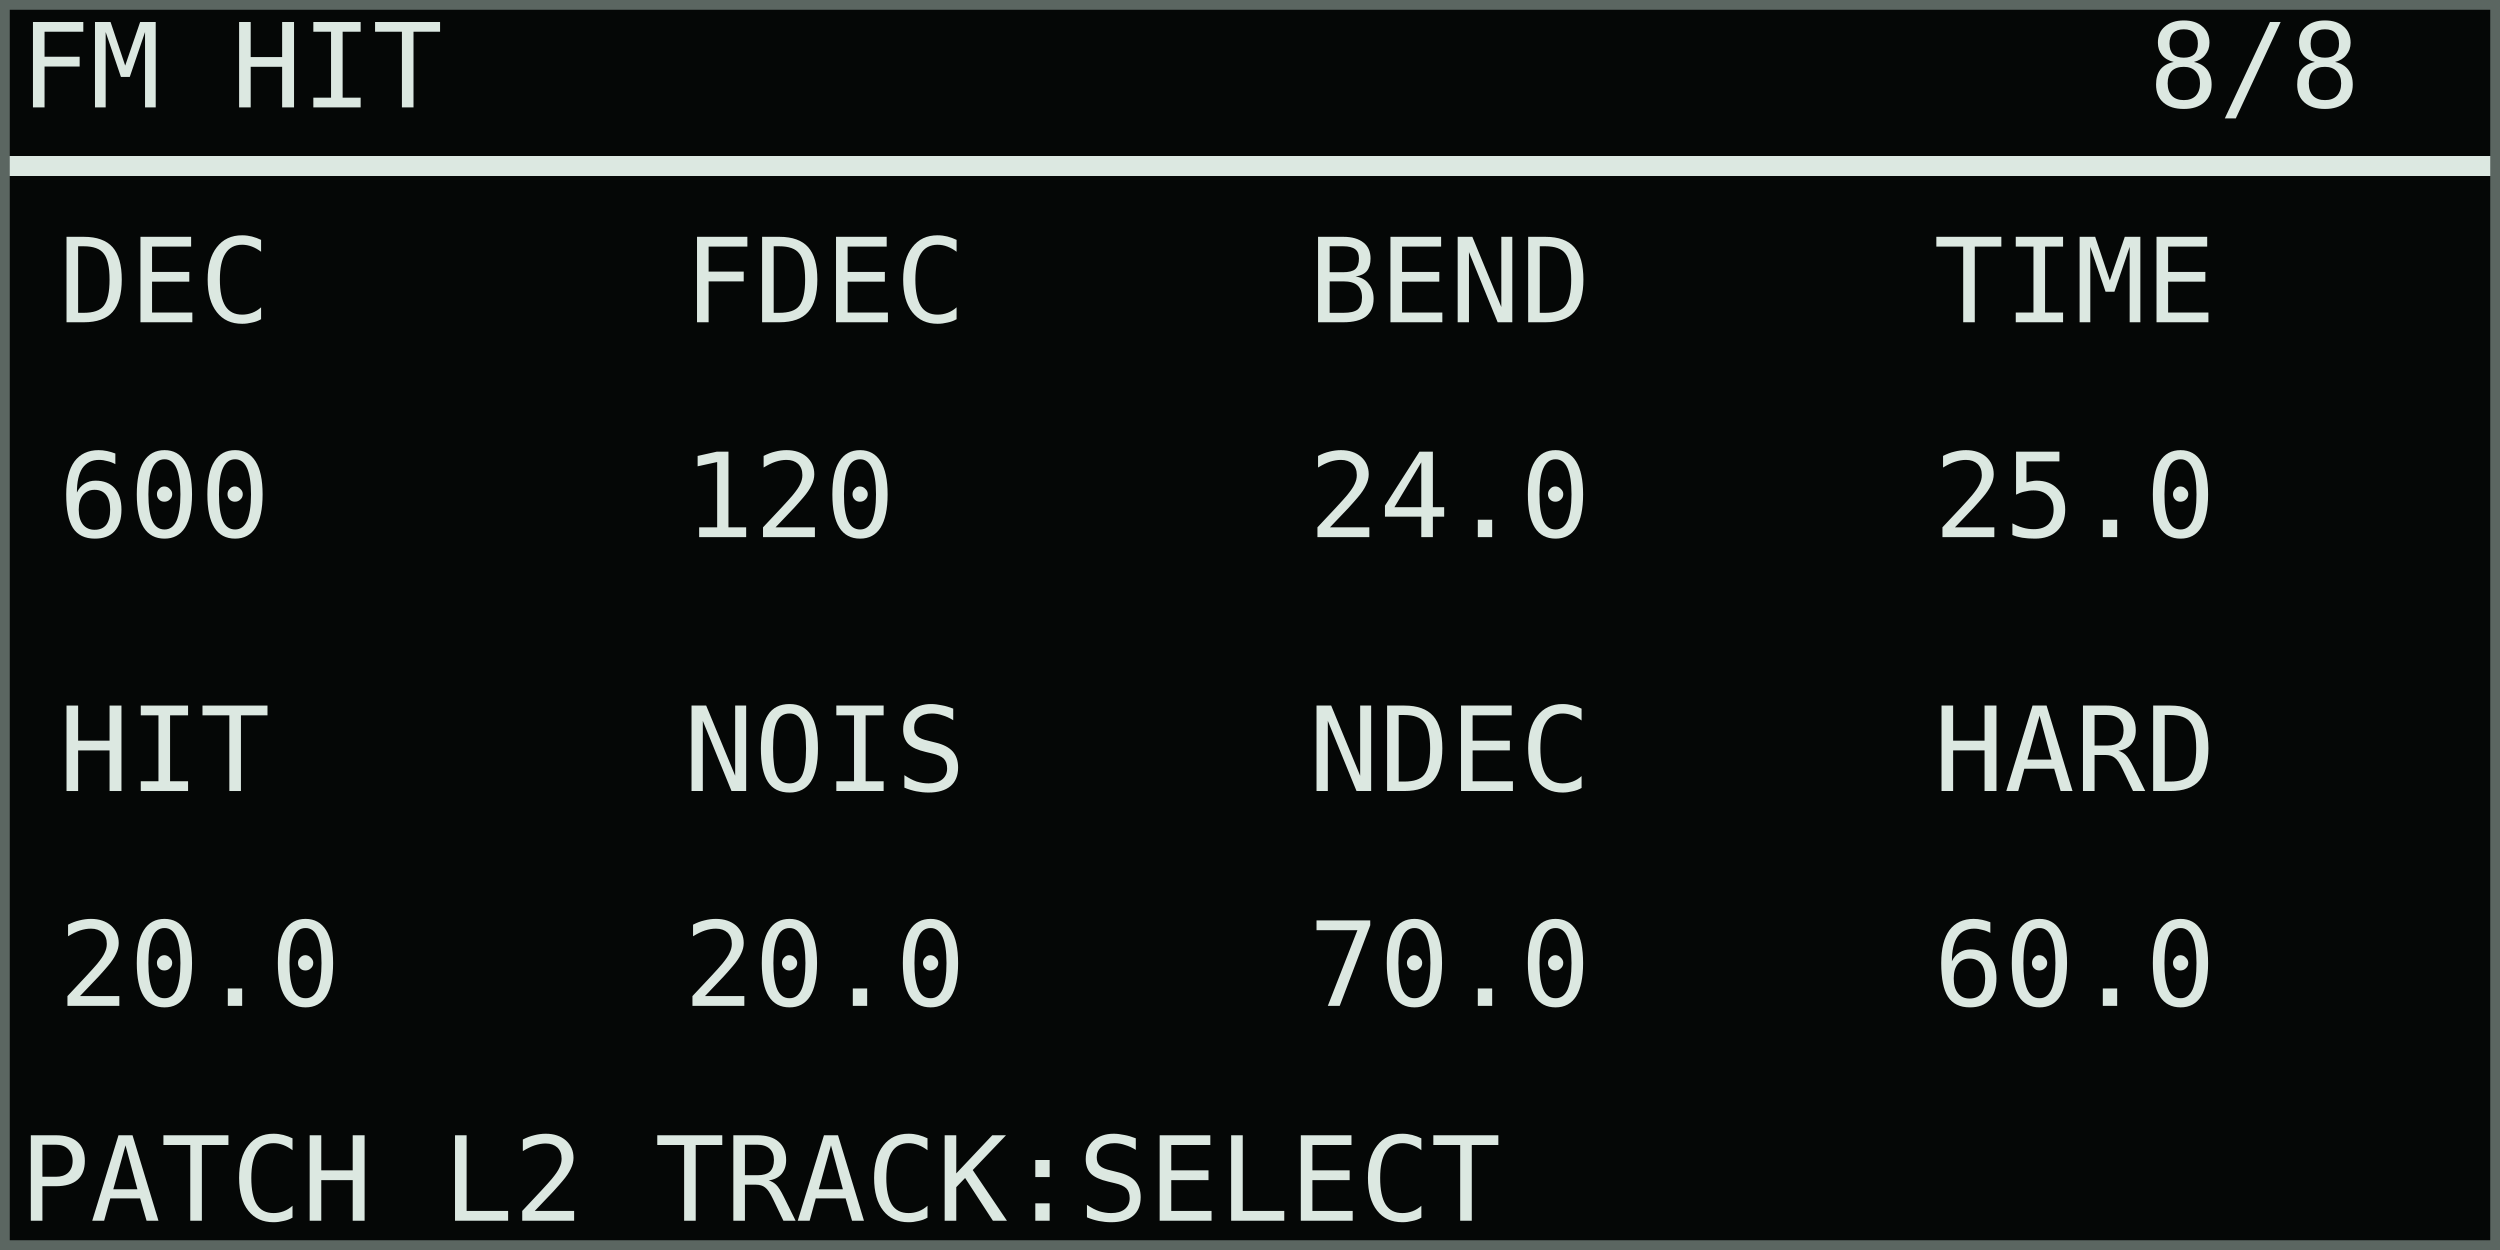
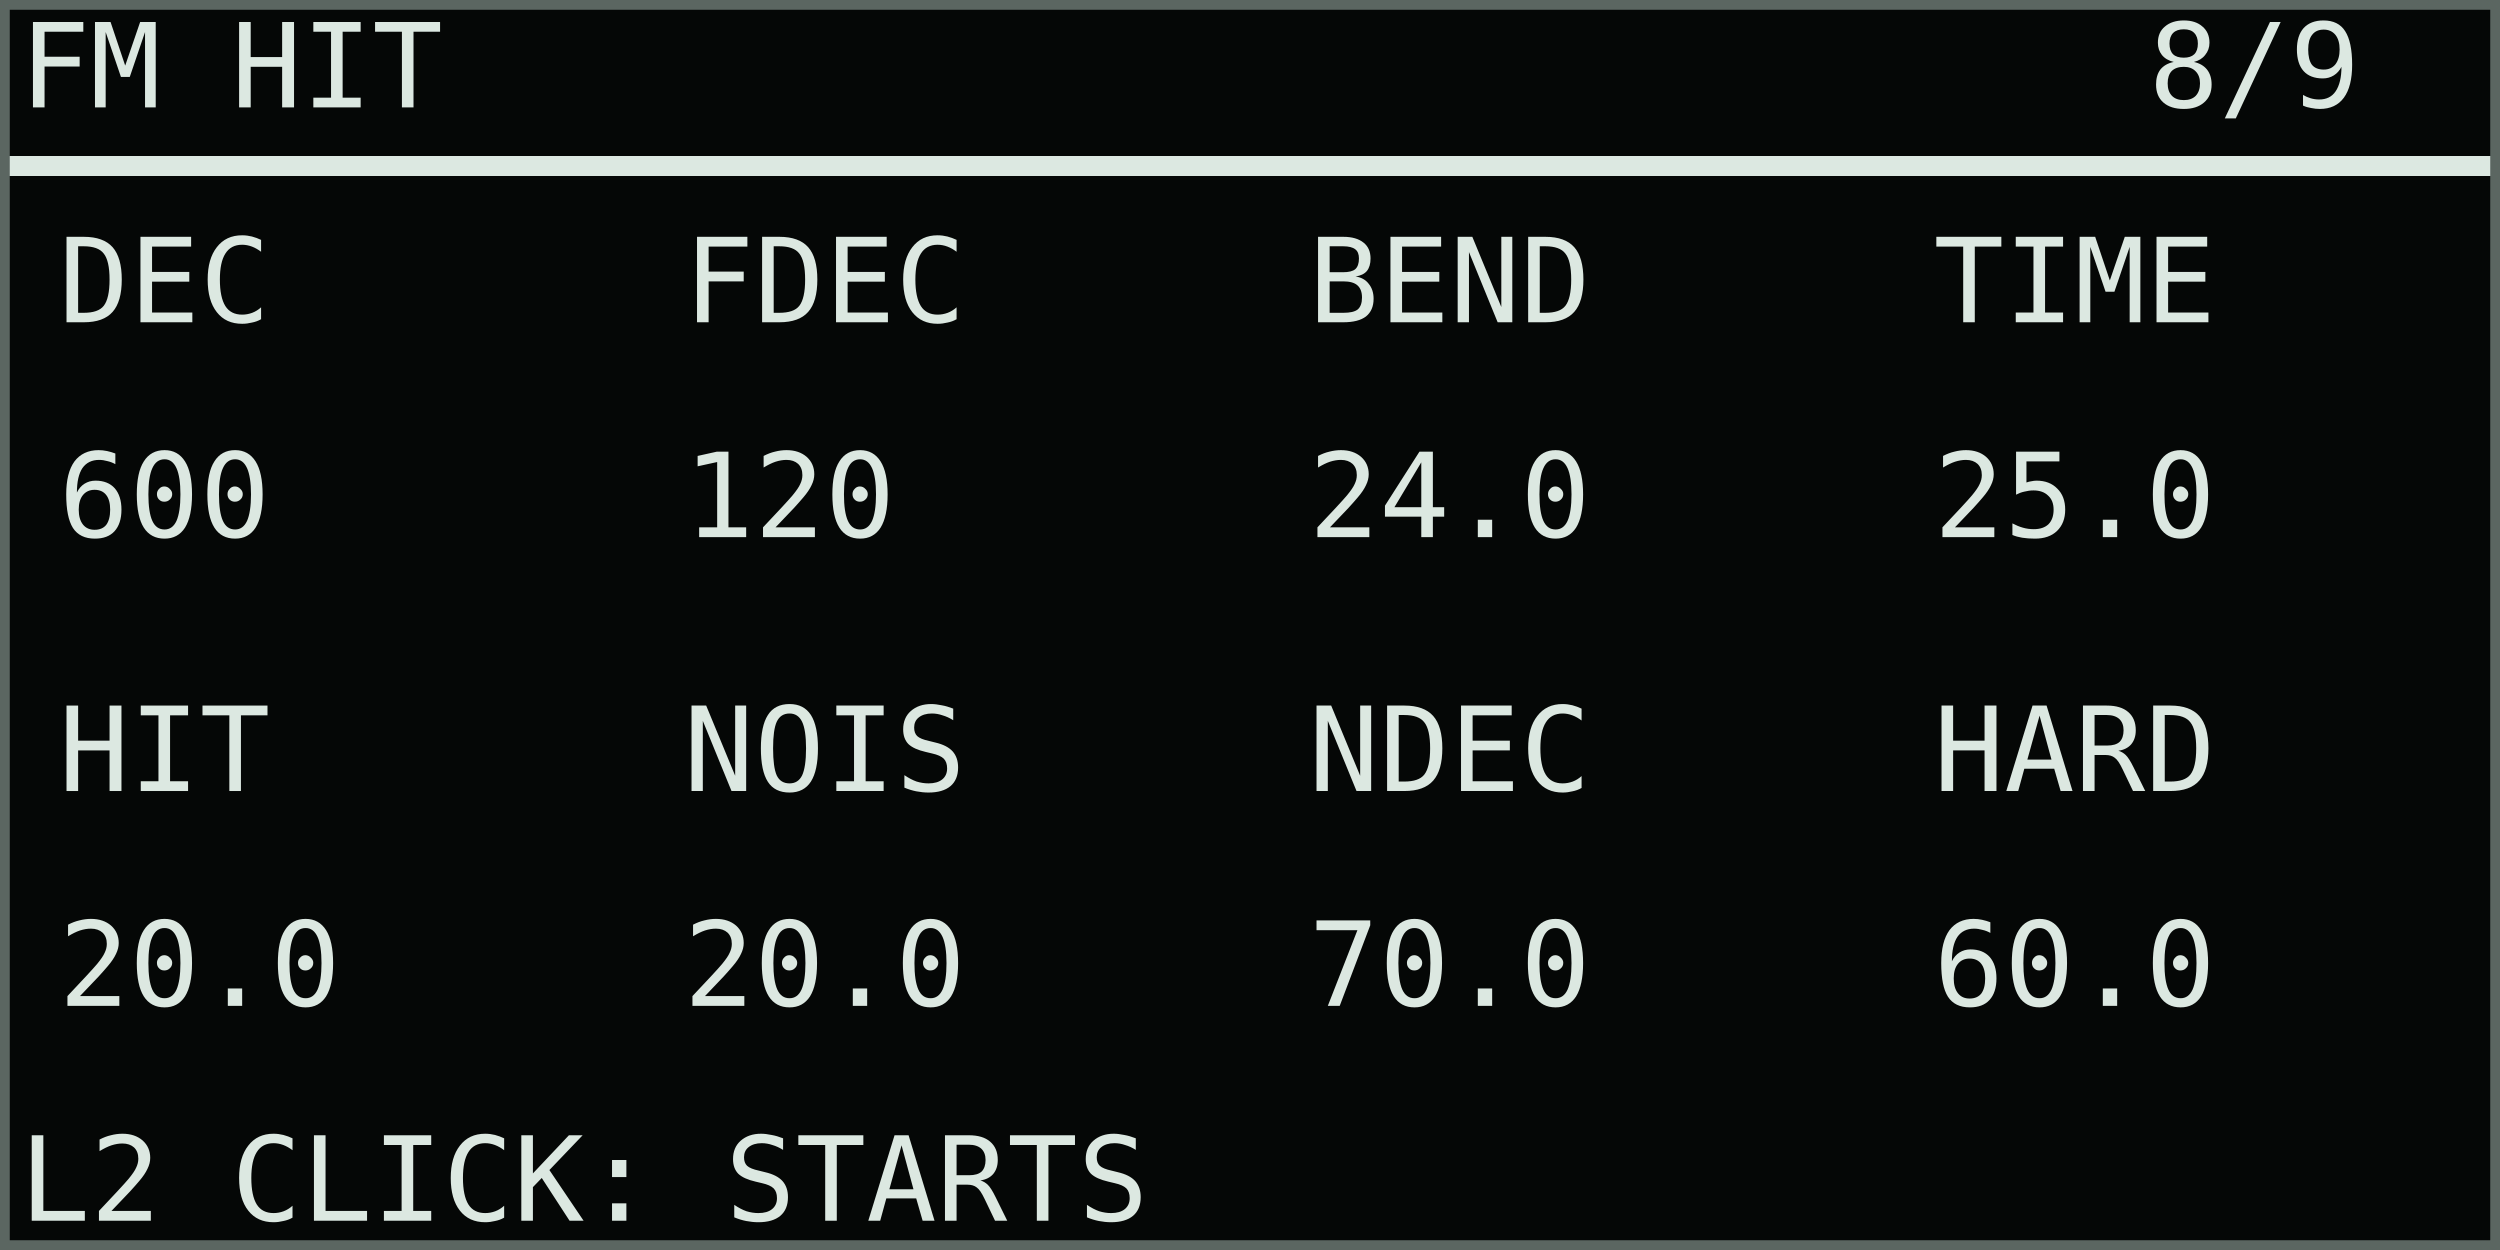
<svg xmlns="http://www.w3.org/2000/svg" width="768" height="384" viewBox="0 0 128 64" role="img" aria-labelledby="title desc">
  <rect width="128" height="64" fill="#050706" />
  <g shape-rendering="crispEdges" font-family="DejaVu Sans Mono, IBM Plex Mono, monospace" font-size="6" font-style="normal" font-weight="400" text-rendering="geometricPrecision">
    <text x="1" y="5.5" fill="#dce8e1">FM HIT</text>
-     <text x="110" y="5.5" fill="#dce8e1">8/8</text>
+     <text x="110" y="5.5" fill="#dce8e1">8/9</text>
    <rect x="0" y="8" width="128" height="1" fill="#dce8e1" />
    <text x="3" y="16.5" fill="#dce8e1">DEC</text>
    <text x="3" y="27.5" fill="#dce8e1">600</text>
    <text x="35" y="16.5" fill="#dce8e1">FDEC</text>
    <text x="35" y="27.5" fill="#dce8e1">120</text>
    <text x="67" y="16.5" fill="#dce8e1">BEND</text>
    <text x="67" y="27.5" fill="#dce8e1">24.0</text>
    <text x="99" y="16.5" fill="#dce8e1">TIME</text>
    <text x="99" y="27.5" fill="#dce8e1">25.0</text>
    <text x="3" y="40.5" fill="#dce8e1">HIT</text>
    <text x="3" y="51.5" fill="#dce8e1">20.0</text>
    <text x="35" y="40.5" fill="#dce8e1">NOIS</text>
    <text x="35" y="51.5" fill="#dce8e1">20.0</text>
    <text x="67" y="40.5" fill="#dce8e1">NDEC</text>
    <text x="67" y="51.5" fill="#dce8e1">70.0</text>
    <text x="99" y="40.5" fill="#dce8e1">HARD</text>
    <text x="99" y="51.5" fill="#dce8e1">60.0</text>
-     <text x="1" y="62.5" fill="#dce8e1">PATCH L2 TRACK:SELECT</text>
+     <text x="1" y="62.5" fill="#dce8e1">L2 CLICK: STARTS</text>
  </g>
  <rect x="0.25" y="0.25" width="127.5" height="63.5" fill="none" stroke="#5b6661" stroke-width="0.5" />
</svg>
